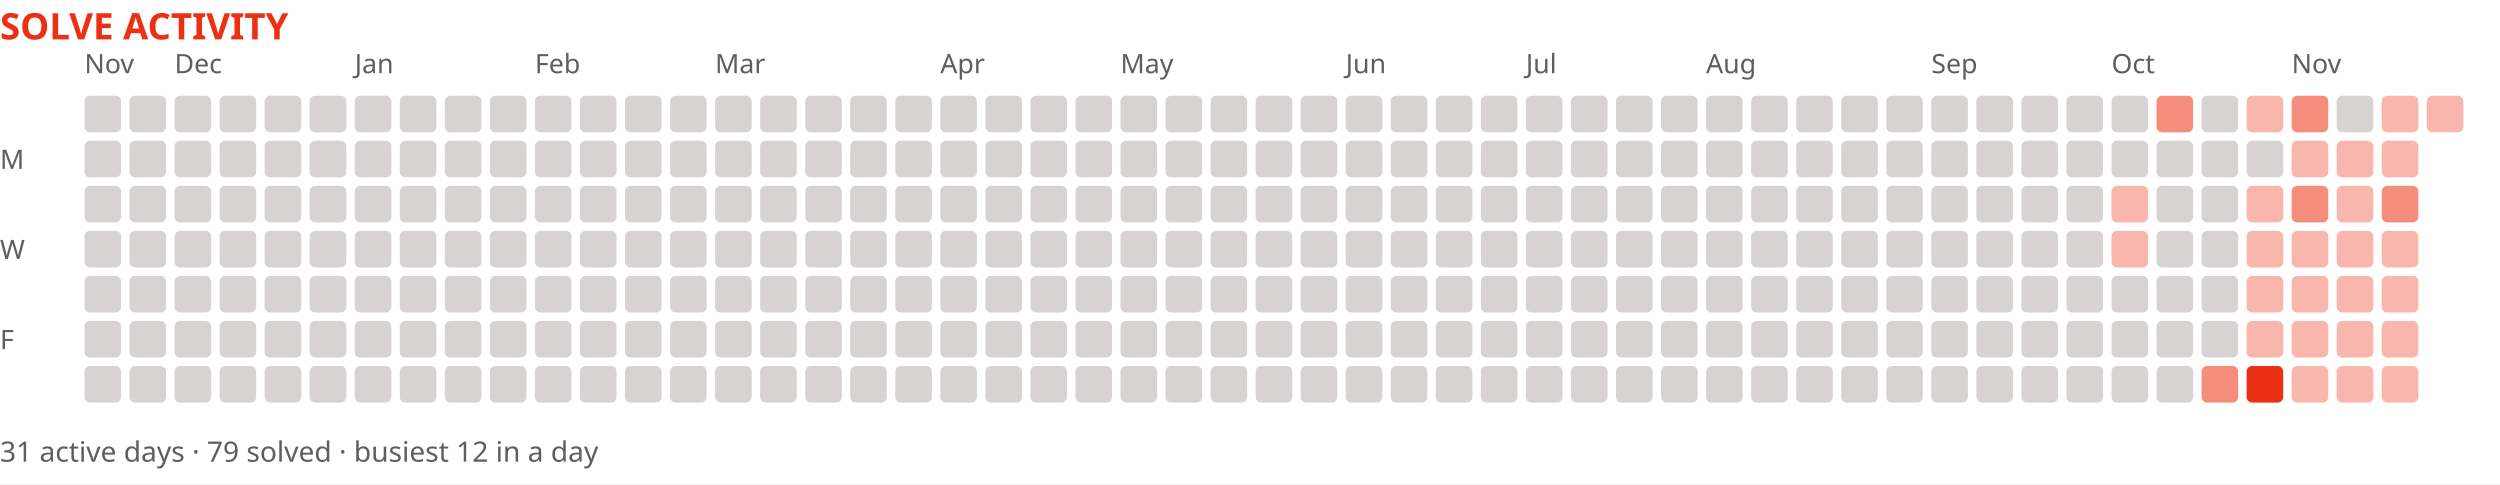
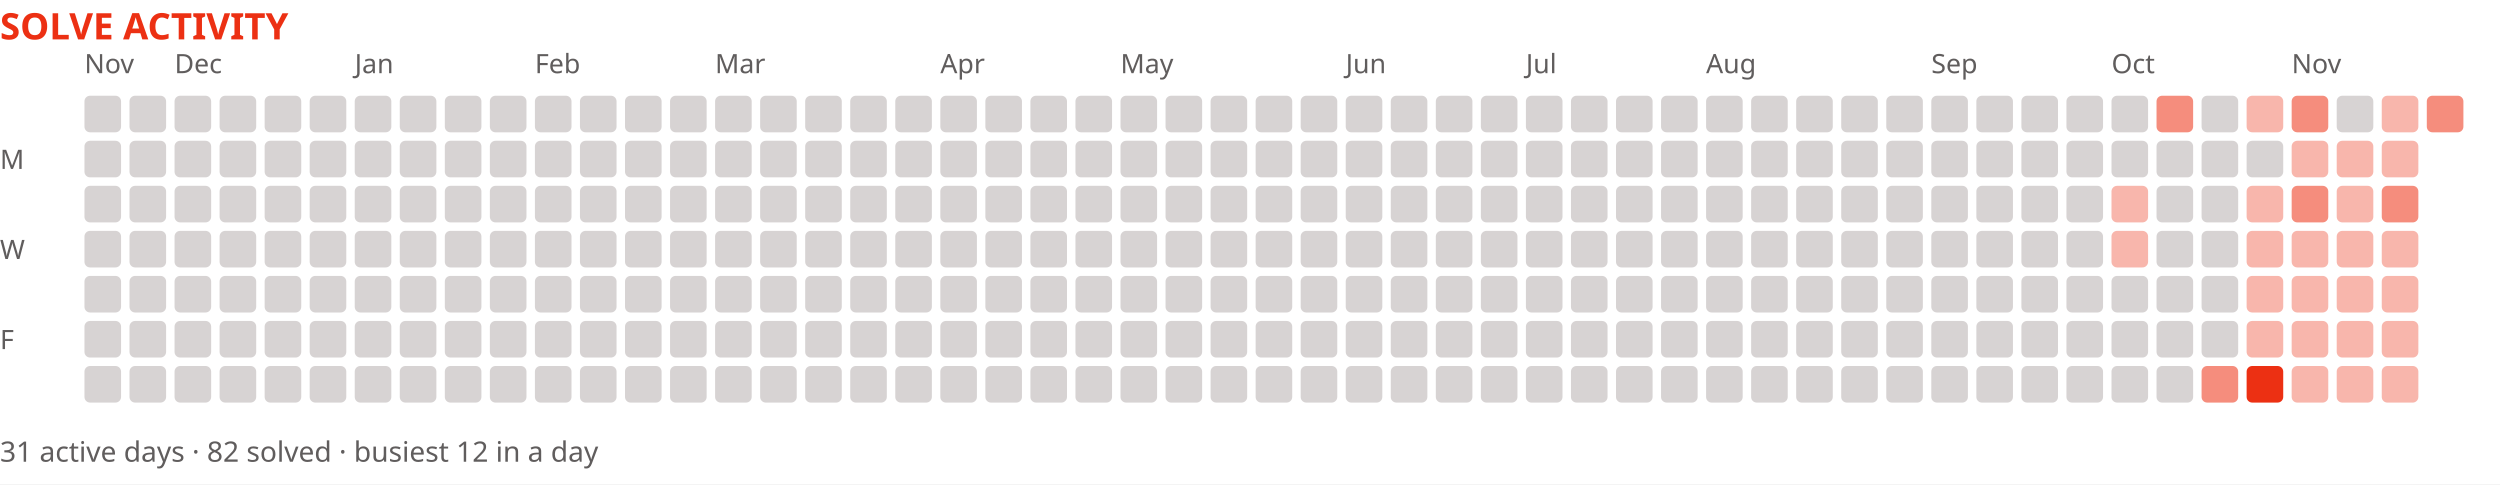
<svg xmlns="http://www.w3.org/2000/svg" width="888" height="172" viewBox="0 0 888 172" role="img" aria-label="Solve activity over the last year">
  <rect width="888" height="172" fill="#ffffff" />
  <text x="0" y="14" font-family="system-ui,sans-serif" font-size="13" font-weight="700" fill="#ec3013">SOLVE ACTIVITY</text>
  <text x="30" y="26" font-family="system-ui,sans-serif" font-size="9.5" fill="#605d5d">Nov</text>
  <text x="62" y="26" font-family="system-ui,sans-serif" font-size="9.5" fill="#605d5d">Dec</text>
  <text x="126" y="26" font-family="system-ui,sans-serif" font-size="9.5" fill="#605d5d">Jan</text>
  <text x="190" y="26" font-family="system-ui,sans-serif" font-size="9.5" fill="#605d5d">Feb</text>
  <text x="254" y="26" font-family="system-ui,sans-serif" font-size="9.5" fill="#605d5d">Mar</text>
  <text x="334" y="26" font-family="system-ui,sans-serif" font-size="9.5" fill="#605d5d">Apr</text>
  <text x="398" y="26" font-family="system-ui,sans-serif" font-size="9.5" fill="#605d5d">May</text>
  <text x="478" y="26" font-family="system-ui,sans-serif" font-size="9.5" fill="#605d5d">Jun</text>
  <text x="542" y="26" font-family="system-ui,sans-serif" font-size="9.5" fill="#605d5d">Jul</text>
  <text x="606" y="26" font-family="system-ui,sans-serif" font-size="9.5" fill="#605d5d">Aug</text>
  <text x="686" y="26" font-family="system-ui,sans-serif" font-size="9.5" fill="#605d5d">Sep</text>
  <text x="750" y="26" font-family="system-ui,sans-serif" font-size="9.5" fill="#605d5d">Oct</text>
  <text x="814" y="26" font-family="system-ui,sans-serif" font-size="9.5" fill="#605d5d">Nov</text>
  <text x="0" y="60" font-family="system-ui,sans-serif" font-size="9.5" fill="#605d5d">M</text>
  <text x="0" y="92" font-family="system-ui,sans-serif" font-size="9.5" fill="#605d5d">W</text>
  <text x="0" y="124" font-family="system-ui,sans-serif" font-size="9.5" fill="#605d5d">F</text>
  <rect x="30" y="34" width="13" height="13" fill="#d7d3d3" rx="2" />
  <rect x="30" y="50" width="13" height="13" fill="#d7d3d3" rx="2" />
  <rect x="30" y="66" width="13" height="13" fill="#d7d3d3" rx="2" />
  <rect x="30" y="82" width="13" height="13" fill="#d7d3d3" rx="2" />
  <rect x="30" y="98" width="13" height="13" fill="#d7d3d3" rx="2" />
  <rect x="30" y="114" width="13" height="13" fill="#d7d3d3" rx="2" />
  <rect x="30" y="130" width="13" height="13" fill="#d7d3d3" rx="2" />
  <rect x="46" y="34" width="13" height="13" fill="#d7d3d3" rx="2" />
  <rect x="46" y="50" width="13" height="13" fill="#d7d3d3" rx="2" />
  <rect x="46" y="66" width="13" height="13" fill="#d7d3d3" rx="2" />
  <rect x="46" y="82" width="13" height="13" fill="#d7d3d3" rx="2" />
  <rect x="46" y="98" width="13" height="13" fill="#d7d3d3" rx="2" />
  <rect x="46" y="114" width="13" height="13" fill="#d7d3d3" rx="2" />
  <rect x="46" y="130" width="13" height="13" fill="#d7d3d3" rx="2" />
  <rect x="62" y="34" width="13" height="13" fill="#d7d3d3" rx="2" />
  <rect x="62" y="50" width="13" height="13" fill="#d7d3d3" rx="2" />
  <rect x="62" y="66" width="13" height="13" fill="#d7d3d3" rx="2" />
  <rect x="62" y="82" width="13" height="13" fill="#d7d3d3" rx="2" />
  <rect x="62" y="98" width="13" height="13" fill="#d7d3d3" rx="2" />
  <rect x="62" y="114" width="13" height="13" fill="#d7d3d3" rx="2" />
  <rect x="62" y="130" width="13" height="13" fill="#d7d3d3" rx="2" />
  <rect x="78" y="34" width="13" height="13" fill="#d7d3d3" rx="2" />
  <rect x="78" y="50" width="13" height="13" fill="#d7d3d3" rx="2" />
  <rect x="78" y="66" width="13" height="13" fill="#d7d3d3" rx="2" />
  <rect x="78" y="82" width="13" height="13" fill="#d7d3d3" rx="2" />
  <rect x="78" y="98" width="13" height="13" fill="#d7d3d3" rx="2" />
  <rect x="78" y="114" width="13" height="13" fill="#d7d3d3" rx="2" />
  <rect x="78" y="130" width="13" height="13" fill="#d7d3d3" rx="2" />
  <rect x="94" y="34" width="13" height="13" fill="#d7d3d3" rx="2" />
  <rect x="94" y="50" width="13" height="13" fill="#d7d3d3" rx="2" />
  <rect x="94" y="66" width="13" height="13" fill="#d7d3d3" rx="2" />
  <rect x="94" y="82" width="13" height="13" fill="#d7d3d3" rx="2" />
  <rect x="94" y="98" width="13" height="13" fill="#d7d3d3" rx="2" />
  <rect x="94" y="114" width="13" height="13" fill="#d7d3d3" rx="2" />
  <rect x="94" y="130" width="13" height="13" fill="#d7d3d3" rx="2" />
  <rect x="110" y="34" width="13" height="13" fill="#d7d3d3" rx="2" />
  <rect x="110" y="50" width="13" height="13" fill="#d7d3d3" rx="2" />
  <rect x="110" y="66" width="13" height="13" fill="#d7d3d3" rx="2" />
  <rect x="110" y="82" width="13" height="13" fill="#d7d3d3" rx="2" />
  <rect x="110" y="98" width="13" height="13" fill="#d7d3d3" rx="2" />
  <rect x="110" y="114" width="13" height="13" fill="#d7d3d3" rx="2" />
  <rect x="110" y="130" width="13" height="13" fill="#d7d3d3" rx="2" />
  <rect x="126" y="34" width="13" height="13" fill="#d7d3d3" rx="2" />
  <rect x="126" y="50" width="13" height="13" fill="#d7d3d3" rx="2" />
  <rect x="126" y="66" width="13" height="13" fill="#d7d3d3" rx="2" />
  <rect x="126" y="82" width="13" height="13" fill="#d7d3d3" rx="2" />
  <rect x="126" y="98" width="13" height="13" fill="#d7d3d3" rx="2" />
  <rect x="126" y="114" width="13" height="13" fill="#d7d3d3" rx="2" />
  <rect x="126" y="130" width="13" height="13" fill="#d7d3d3" rx="2" />
  <rect x="142" y="34" width="13" height="13" fill="#d7d3d3" rx="2" />
  <rect x="142" y="50" width="13" height="13" fill="#d7d3d3" rx="2" />
  <rect x="142" y="66" width="13" height="13" fill="#d7d3d3" rx="2" />
  <rect x="142" y="82" width="13" height="13" fill="#d7d3d3" rx="2" />
  <rect x="142" y="98" width="13" height="13" fill="#d7d3d3" rx="2" />
  <rect x="142" y="114" width="13" height="13" fill="#d7d3d3" rx="2" />
  <rect x="142" y="130" width="13" height="13" fill="#d7d3d3" rx="2" />
  <rect x="158" y="34" width="13" height="13" fill="#d7d3d3" rx="2" />
  <rect x="158" y="50" width="13" height="13" fill="#d7d3d3" rx="2" />
  <rect x="158" y="66" width="13" height="13" fill="#d7d3d3" rx="2" />
  <rect x="158" y="82" width="13" height="13" fill="#d7d3d3" rx="2" />
  <rect x="158" y="98" width="13" height="13" fill="#d7d3d3" rx="2" />
  <rect x="158" y="114" width="13" height="13" fill="#d7d3d3" rx="2" />
  <rect x="158" y="130" width="13" height="13" fill="#d7d3d3" rx="2" />
  <rect x="174" y="34" width="13" height="13" fill="#d7d3d3" rx="2" />
  <rect x="174" y="50" width="13" height="13" fill="#d7d3d3" rx="2" />
  <rect x="174" y="66" width="13" height="13" fill="#d7d3d3" rx="2" />
  <rect x="174" y="82" width="13" height="13" fill="#d7d3d3" rx="2" />
  <rect x="174" y="98" width="13" height="13" fill="#d7d3d3" rx="2" />
  <rect x="174" y="114" width="13" height="13" fill="#d7d3d3" rx="2" />
  <rect x="174" y="130" width="13" height="13" fill="#d7d3d3" rx="2" />
  <rect x="190" y="34" width="13" height="13" fill="#d7d3d3" rx="2" />
  <rect x="190" y="50" width="13" height="13" fill="#d7d3d3" rx="2" />
  <rect x="190" y="66" width="13" height="13" fill="#d7d3d3" rx="2" />
  <rect x="190" y="82" width="13" height="13" fill="#d7d3d3" rx="2" />
  <rect x="190" y="98" width="13" height="13" fill="#d7d3d3" rx="2" />
  <rect x="190" y="114" width="13" height="13" fill="#d7d3d3" rx="2" />
  <rect x="190" y="130" width="13" height="13" fill="#d7d3d3" rx="2" />
  <rect x="206" y="34" width="13" height="13" fill="#d7d3d3" rx="2" />
  <rect x="206" y="50" width="13" height="13" fill="#d7d3d3" rx="2" />
  <rect x="206" y="66" width="13" height="13" fill="#d7d3d3" rx="2" />
  <rect x="206" y="82" width="13" height="13" fill="#d7d3d3" rx="2" />
  <rect x="206" y="98" width="13" height="13" fill="#d7d3d3" rx="2" />
  <rect x="206" y="114" width="13" height="13" fill="#d7d3d3" rx="2" />
  <rect x="206" y="130" width="13" height="13" fill="#d7d3d3" rx="2" />
  <rect x="222" y="34" width="13" height="13" fill="#d7d3d3" rx="2" />
  <rect x="222" y="50" width="13" height="13" fill="#d7d3d3" rx="2" />
  <rect x="222" y="66" width="13" height="13" fill="#d7d3d3" rx="2" />
  <rect x="222" y="82" width="13" height="13" fill="#d7d3d3" rx="2" />
  <rect x="222" y="98" width="13" height="13" fill="#d7d3d3" rx="2" />
  <rect x="222" y="114" width="13" height="13" fill="#d7d3d3" rx="2" />
  <rect x="222" y="130" width="13" height="13" fill="#d7d3d3" rx="2" />
  <rect x="238" y="34" width="13" height="13" fill="#d7d3d3" rx="2" />
  <rect x="238" y="50" width="13" height="13" fill="#d7d3d3" rx="2" />
  <rect x="238" y="66" width="13" height="13" fill="#d7d3d3" rx="2" />
  <rect x="238" y="82" width="13" height="13" fill="#d7d3d3" rx="2" />
  <rect x="238" y="98" width="13" height="13" fill="#d7d3d3" rx="2" />
  <rect x="238" y="114" width="13" height="13" fill="#d7d3d3" rx="2" />
  <rect x="238" y="130" width="13" height="13" fill="#d7d3d3" rx="2" />
  <rect x="254" y="34" width="13" height="13" fill="#d7d3d3" rx="2" />
  <rect x="254" y="50" width="13" height="13" fill="#d7d3d3" rx="2" />
  <rect x="254" y="66" width="13" height="13" fill="#d7d3d3" rx="2" />
  <rect x="254" y="82" width="13" height="13" fill="#d7d3d3" rx="2" />
  <rect x="254" y="98" width="13" height="13" fill="#d7d3d3" rx="2" />
  <rect x="254" y="114" width="13" height="13" fill="#d7d3d3" rx="2" />
  <rect x="254" y="130" width="13" height="13" fill="#d7d3d3" rx="2" />
  <rect x="270" y="34" width="13" height="13" fill="#d7d3d3" rx="2" />
  <rect x="270" y="50" width="13" height="13" fill="#d7d3d3" rx="2" />
  <rect x="270" y="66" width="13" height="13" fill="#d7d3d3" rx="2" />
  <rect x="270" y="82" width="13" height="13" fill="#d7d3d3" rx="2" />
  <rect x="270" y="98" width="13" height="13" fill="#d7d3d3" rx="2" />
  <rect x="270" y="114" width="13" height="13" fill="#d7d3d3" rx="2" />
  <rect x="270" y="130" width="13" height="13" fill="#d7d3d3" rx="2" />
  <rect x="286" y="34" width="13" height="13" fill="#d7d3d3" rx="2" />
  <rect x="286" y="50" width="13" height="13" fill="#d7d3d3" rx="2" />
  <rect x="286" y="66" width="13" height="13" fill="#d7d3d3" rx="2" />
  <rect x="286" y="82" width="13" height="13" fill="#d7d3d3" rx="2" />
  <rect x="286" y="98" width="13" height="13" fill="#d7d3d3" rx="2" />
  <rect x="286" y="114" width="13" height="13" fill="#d7d3d3" rx="2" />
  <rect x="286" y="130" width="13" height="13" fill="#d7d3d3" rx="2" />
  <rect x="302" y="34" width="13" height="13" fill="#d7d3d3" rx="2" />
  <rect x="302" y="50" width="13" height="13" fill="#d7d3d3" rx="2" />
  <rect x="302" y="66" width="13" height="13" fill="#d7d3d3" rx="2" />
  <rect x="302" y="82" width="13" height="13" fill="#d7d3d3" rx="2" />
  <rect x="302" y="98" width="13" height="13" fill="#d7d3d3" rx="2" />
  <rect x="302" y="114" width="13" height="13" fill="#d7d3d3" rx="2" />
  <rect x="302" y="130" width="13" height="13" fill="#d7d3d3" rx="2" />
  <rect x="318" y="34" width="13" height="13" fill="#d7d3d3" rx="2" />
  <rect x="318" y="50" width="13" height="13" fill="#d7d3d3" rx="2" />
  <rect x="318" y="66" width="13" height="13" fill="#d7d3d3" rx="2" />
  <rect x="318" y="82" width="13" height="13" fill="#d7d3d3" rx="2" />
  <rect x="318" y="98" width="13" height="13" fill="#d7d3d3" rx="2" />
  <rect x="318" y="114" width="13" height="13" fill="#d7d3d3" rx="2" />
  <rect x="318" y="130" width="13" height="13" fill="#d7d3d3" rx="2" />
  <rect x="334" y="34" width="13" height="13" fill="#d7d3d3" rx="2" />
  <rect x="334" y="50" width="13" height="13" fill="#d7d3d3" rx="2" />
  <rect x="334" y="66" width="13" height="13" fill="#d7d3d3" rx="2" />
  <rect x="334" y="82" width="13" height="13" fill="#d7d3d3" rx="2" />
  <rect x="334" y="98" width="13" height="13" fill="#d7d3d3" rx="2" />
  <rect x="334" y="114" width="13" height="13" fill="#d7d3d3" rx="2" />
  <rect x="334" y="130" width="13" height="13" fill="#d7d3d3" rx="2" />
  <rect x="350" y="34" width="13" height="13" fill="#d7d3d3" rx="2" />
  <rect x="350" y="50" width="13" height="13" fill="#d7d3d3" rx="2" />
  <rect x="350" y="66" width="13" height="13" fill="#d7d3d3" rx="2" />
  <rect x="350" y="82" width="13" height="13" fill="#d7d3d3" rx="2" />
  <rect x="350" y="98" width="13" height="13" fill="#d7d3d3" rx="2" />
  <rect x="350" y="114" width="13" height="13" fill="#d7d3d3" rx="2" />
  <rect x="350" y="130" width="13" height="13" fill="#d7d3d3" rx="2" />
  <rect x="366" y="34" width="13" height="13" fill="#d7d3d3" rx="2" />
  <rect x="366" y="50" width="13" height="13" fill="#d7d3d3" rx="2" />
  <rect x="366" y="66" width="13" height="13" fill="#d7d3d3" rx="2" />
  <rect x="366" y="82" width="13" height="13" fill="#d7d3d3" rx="2" />
  <rect x="366" y="98" width="13" height="13" fill="#d7d3d3" rx="2" />
  <rect x="366" y="114" width="13" height="13" fill="#d7d3d3" rx="2" />
  <rect x="366" y="130" width="13" height="13" fill="#d7d3d3" rx="2" />
  <rect x="382" y="34" width="13" height="13" fill="#d7d3d3" rx="2" />
  <rect x="382" y="50" width="13" height="13" fill="#d7d3d3" rx="2" />
  <rect x="382" y="66" width="13" height="13" fill="#d7d3d3" rx="2" />
  <rect x="382" y="82" width="13" height="13" fill="#d7d3d3" rx="2" />
  <rect x="382" y="98" width="13" height="13" fill="#d7d3d3" rx="2" />
  <rect x="382" y="114" width="13" height="13" fill="#d7d3d3" rx="2" />
  <rect x="382" y="130" width="13" height="13" fill="#d7d3d3" rx="2" />
  <rect x="398" y="34" width="13" height="13" fill="#d7d3d3" rx="2" />
  <rect x="398" y="50" width="13" height="13" fill="#d7d3d3" rx="2" />
  <rect x="398" y="66" width="13" height="13" fill="#d7d3d3" rx="2" />
  <rect x="398" y="82" width="13" height="13" fill="#d7d3d3" rx="2" />
  <rect x="398" y="98" width="13" height="13" fill="#d7d3d3" rx="2" />
  <rect x="398" y="114" width="13" height="13" fill="#d7d3d3" rx="2" />
  <rect x="398" y="130" width="13" height="13" fill="#d7d3d3" rx="2" />
  <rect x="414" y="34" width="13" height="13" fill="#d7d3d3" rx="2" />
  <rect x="414" y="50" width="13" height="13" fill="#d7d3d3" rx="2" />
  <rect x="414" y="66" width="13" height="13" fill="#d7d3d3" rx="2" />
  <rect x="414" y="82" width="13" height="13" fill="#d7d3d3" rx="2" />
  <rect x="414" y="98" width="13" height="13" fill="#d7d3d3" rx="2" />
  <rect x="414" y="114" width="13" height="13" fill="#d7d3d3" rx="2" />
  <rect x="414" y="130" width="13" height="13" fill="#d7d3d3" rx="2" />
  <rect x="430" y="34" width="13" height="13" fill="#d7d3d3" rx="2" />
  <rect x="430" y="50" width="13" height="13" fill="#d7d3d3" rx="2" />
  <rect x="430" y="66" width="13" height="13" fill="#d7d3d3" rx="2" />
  <rect x="430" y="82" width="13" height="13" fill="#d7d3d3" rx="2" />
  <rect x="430" y="98" width="13" height="13" fill="#d7d3d3" rx="2" />
  <rect x="430" y="114" width="13" height="13" fill="#d7d3d3" rx="2" />
  <rect x="430" y="130" width="13" height="13" fill="#d7d3d3" rx="2" />
  <rect x="446" y="34" width="13" height="13" fill="#d7d3d3" rx="2" />
  <rect x="446" y="50" width="13" height="13" fill="#d7d3d3" rx="2" />
  <rect x="446" y="66" width="13" height="13" fill="#d7d3d3" rx="2" />
  <rect x="446" y="82" width="13" height="13" fill="#d7d3d3" rx="2" />
  <rect x="446" y="98" width="13" height="13" fill="#d7d3d3" rx="2" />
  <rect x="446" y="114" width="13" height="13" fill="#d7d3d3" rx="2" />
  <rect x="446" y="130" width="13" height="13" fill="#d7d3d3" rx="2" />
  <rect x="462" y="34" width="13" height="13" fill="#d7d3d3" rx="2" />
  <rect x="462" y="50" width="13" height="13" fill="#d7d3d3" rx="2" />
  <rect x="462" y="66" width="13" height="13" fill="#d7d3d3" rx="2" />
  <rect x="462" y="82" width="13" height="13" fill="#d7d3d3" rx="2" />
  <rect x="462" y="98" width="13" height="13" fill="#d7d3d3" rx="2" />
  <rect x="462" y="114" width="13" height="13" fill="#d7d3d3" rx="2" />
  <rect x="462" y="130" width="13" height="13" fill="#d7d3d3" rx="2" />
  <rect x="478" y="34" width="13" height="13" fill="#d7d3d3" rx="2" />
  <rect x="478" y="50" width="13" height="13" fill="#d7d3d3" rx="2" />
  <rect x="478" y="66" width="13" height="13" fill="#d7d3d3" rx="2" />
  <rect x="478" y="82" width="13" height="13" fill="#d7d3d3" rx="2" />
  <rect x="478" y="98" width="13" height="13" fill="#d7d3d3" rx="2" />
  <rect x="478" y="114" width="13" height="13" fill="#d7d3d3" rx="2" />
  <rect x="478" y="130" width="13" height="13" fill="#d7d3d3" rx="2" />
  <rect x="494" y="34" width="13" height="13" fill="#d7d3d3" rx="2" />
  <rect x="494" y="50" width="13" height="13" fill="#d7d3d3" rx="2" />
  <rect x="494" y="66" width="13" height="13" fill="#d7d3d3" rx="2" />
  <rect x="494" y="82" width="13" height="13" fill="#d7d3d3" rx="2" />
  <rect x="494" y="98" width="13" height="13" fill="#d7d3d3" rx="2" />
  <rect x="494" y="114" width="13" height="13" fill="#d7d3d3" rx="2" />
  <rect x="494" y="130" width="13" height="13" fill="#d7d3d3" rx="2" />
  <rect x="510" y="34" width="13" height="13" fill="#d7d3d3" rx="2" />
  <rect x="510" y="50" width="13" height="13" fill="#d7d3d3" rx="2" />
  <rect x="510" y="66" width="13" height="13" fill="#d7d3d3" rx="2" />
  <rect x="510" y="82" width="13" height="13" fill="#d7d3d3" rx="2" />
  <rect x="510" y="98" width="13" height="13" fill="#d7d3d3" rx="2" />
  <rect x="510" y="114" width="13" height="13" fill="#d7d3d3" rx="2" />
  <rect x="510" y="130" width="13" height="13" fill="#d7d3d3" rx="2" />
  <rect x="526" y="34" width="13" height="13" fill="#d7d3d3" rx="2" />
  <rect x="526" y="50" width="13" height="13" fill="#d7d3d3" rx="2" />
  <rect x="526" y="66" width="13" height="13" fill="#d7d3d3" rx="2" />
  <rect x="526" y="82" width="13" height="13" fill="#d7d3d3" rx="2" />
  <rect x="526" y="98" width="13" height="13" fill="#d7d3d3" rx="2" />
  <rect x="526" y="114" width="13" height="13" fill="#d7d3d3" rx="2" />
  <rect x="526" y="130" width="13" height="13" fill="#d7d3d3" rx="2" />
  <rect x="542" y="34" width="13" height="13" fill="#d7d3d3" rx="2" />
  <rect x="542" y="50" width="13" height="13" fill="#d7d3d3" rx="2" />
  <rect x="542" y="66" width="13" height="13" fill="#d7d3d3" rx="2" />
  <rect x="542" y="82" width="13" height="13" fill="#d7d3d3" rx="2" />
  <rect x="542" y="98" width="13" height="13" fill="#d7d3d3" rx="2" />
  <rect x="542" y="114" width="13" height="13" fill="#d7d3d3" rx="2" />
  <rect x="542" y="130" width="13" height="13" fill="#d7d3d3" rx="2" />
  <rect x="558" y="34" width="13" height="13" fill="#d7d3d3" rx="2" />
  <rect x="558" y="50" width="13" height="13" fill="#d7d3d3" rx="2" />
  <rect x="558" y="66" width="13" height="13" fill="#d7d3d3" rx="2" />
  <rect x="558" y="82" width="13" height="13" fill="#d7d3d3" rx="2" />
  <rect x="558" y="98" width="13" height="13" fill="#d7d3d3" rx="2" />
  <rect x="558" y="114" width="13" height="13" fill="#d7d3d3" rx="2" />
  <rect x="558" y="130" width="13" height="13" fill="#d7d3d3" rx="2" />
  <rect x="574" y="34" width="13" height="13" fill="#d7d3d3" rx="2" />
  <rect x="574" y="50" width="13" height="13" fill="#d7d3d3" rx="2" />
  <rect x="574" y="66" width="13" height="13" fill="#d7d3d3" rx="2" />
  <rect x="574" y="82" width="13" height="13" fill="#d7d3d3" rx="2" />
  <rect x="574" y="98" width="13" height="13" fill="#d7d3d3" rx="2" />
  <rect x="574" y="114" width="13" height="13" fill="#d7d3d3" rx="2" />
  <rect x="574" y="130" width="13" height="13" fill="#d7d3d3" rx="2" />
  <rect x="590" y="34" width="13" height="13" fill="#d7d3d3" rx="2" />
  <rect x="590" y="50" width="13" height="13" fill="#d7d3d3" rx="2" />
  <rect x="590" y="66" width="13" height="13" fill="#d7d3d3" rx="2" />
  <rect x="590" y="82" width="13" height="13" fill="#d7d3d3" rx="2" />
  <rect x="590" y="98" width="13" height="13" fill="#d7d3d3" rx="2" />
  <rect x="590" y="114" width="13" height="13" fill="#d7d3d3" rx="2" />
  <rect x="590" y="130" width="13" height="13" fill="#d7d3d3" rx="2" />
  <rect x="606" y="34" width="13" height="13" fill="#d7d3d3" rx="2" />
  <rect x="606" y="50" width="13" height="13" fill="#d7d3d3" rx="2" />
  <rect x="606" y="66" width="13" height="13" fill="#d7d3d3" rx="2" />
  <rect x="606" y="82" width="13" height="13" fill="#d7d3d3" rx="2" />
  <rect x="606" y="98" width="13" height="13" fill="#d7d3d3" rx="2" />
  <rect x="606" y="114" width="13" height="13" fill="#d7d3d3" rx="2" />
  <rect x="606" y="130" width="13" height="13" fill="#d7d3d3" rx="2" />
  <rect x="622" y="34" width="13" height="13" fill="#d7d3d3" rx="2" />
  <rect x="622" y="50" width="13" height="13" fill="#d7d3d3" rx="2" />
  <rect x="622" y="66" width="13" height="13" fill="#d7d3d3" rx="2" />
  <rect x="622" y="82" width="13" height="13" fill="#d7d3d3" rx="2" />
  <rect x="622" y="98" width="13" height="13" fill="#d7d3d3" rx="2" />
  <rect x="622" y="114" width="13" height="13" fill="#d7d3d3" rx="2" />
  <rect x="622" y="130" width="13" height="13" fill="#d7d3d3" rx="2" />
  <rect x="638" y="34" width="13" height="13" fill="#d7d3d3" rx="2" />
  <rect x="638" y="50" width="13" height="13" fill="#d7d3d3" rx="2" />
  <rect x="638" y="66" width="13" height="13" fill="#d7d3d3" rx="2" />
  <rect x="638" y="82" width="13" height="13" fill="#d7d3d3" rx="2" />
  <rect x="638" y="98" width="13" height="13" fill="#d7d3d3" rx="2" />
  <rect x="638" y="114" width="13" height="13" fill="#d7d3d3" rx="2" />
  <rect x="638" y="130" width="13" height="13" fill="#d7d3d3" rx="2" />
  <rect x="654" y="34" width="13" height="13" fill="#d7d3d3" rx="2" />
  <rect x="654" y="50" width="13" height="13" fill="#d7d3d3" rx="2" />
  <rect x="654" y="66" width="13" height="13" fill="#d7d3d3" rx="2" />
  <rect x="654" y="82" width="13" height="13" fill="#d7d3d3" rx="2" />
  <rect x="654" y="98" width="13" height="13" fill="#d7d3d3" rx="2" />
  <rect x="654" y="114" width="13" height="13" fill="#d7d3d3" rx="2" />
  <rect x="654" y="130" width="13" height="13" fill="#d7d3d3" rx="2" />
  <rect x="670" y="34" width="13" height="13" fill="#d7d3d3" rx="2" />
  <rect x="670" y="50" width="13" height="13" fill="#d7d3d3" rx="2" />
  <rect x="670" y="66" width="13" height="13" fill="#d7d3d3" rx="2" />
  <rect x="670" y="82" width="13" height="13" fill="#d7d3d3" rx="2" />
  <rect x="670" y="98" width="13" height="13" fill="#d7d3d3" rx="2" />
  <rect x="670" y="114" width="13" height="13" fill="#d7d3d3" rx="2" />
  <rect x="670" y="130" width="13" height="13" fill="#d7d3d3" rx="2" />
  <rect x="686" y="34" width="13" height="13" fill="#d7d3d3" rx="2" />
  <rect x="686" y="50" width="13" height="13" fill="#d7d3d3" rx="2" />
  <rect x="686" y="66" width="13" height="13" fill="#d7d3d3" rx="2" />
  <rect x="686" y="82" width="13" height="13" fill="#d7d3d3" rx="2" />
  <rect x="686" y="98" width="13" height="13" fill="#d7d3d3" rx="2" />
  <rect x="686" y="114" width="13" height="13" fill="#d7d3d3" rx="2" />
  <rect x="686" y="130" width="13" height="13" fill="#d7d3d3" rx="2" />
  <rect x="702" y="34" width="13" height="13" fill="#d7d3d3" rx="2" />
  <rect x="702" y="50" width="13" height="13" fill="#d7d3d3" rx="2" />
  <rect x="702" y="66" width="13" height="13" fill="#d7d3d3" rx="2" />
  <rect x="702" y="82" width="13" height="13" fill="#d7d3d3" rx="2" />
  <rect x="702" y="98" width="13" height="13" fill="#d7d3d3" rx="2" />
  <rect x="702" y="114" width="13" height="13" fill="#d7d3d3" rx="2" />
  <rect x="702" y="130" width="13" height="13" fill="#d7d3d3" rx="2" />
  <rect x="718" y="34" width="13" height="13" fill="#d7d3d3" rx="2" />
  <rect x="718" y="50" width="13" height="13" fill="#d7d3d3" rx="2" />
  <rect x="718" y="66" width="13" height="13" fill="#d7d3d3" rx="2" />
  <rect x="718" y="82" width="13" height="13" fill="#d7d3d3" rx="2" />
  <rect x="718" y="98" width="13" height="13" fill="#d7d3d3" rx="2" />
  <rect x="718" y="114" width="13" height="13" fill="#d7d3d3" rx="2" />
  <rect x="718" y="130" width="13" height="13" fill="#d7d3d3" rx="2" />
  <rect x="734" y="34" width="13" height="13" fill="#d7d3d3" rx="2" />
  <rect x="734" y="50" width="13" height="13" fill="#d7d3d3" rx="2" />
  <rect x="734" y="66" width="13" height="13" fill="#d7d3d3" rx="2" />
  <rect x="734" y="82" width="13" height="13" fill="#d7d3d3" rx="2" />
  <rect x="734" y="98" width="13" height="13" fill="#d7d3d3" rx="2" />
  <rect x="734" y="114" width="13" height="13" fill="#d7d3d3" rx="2" />
  <rect x="734" y="130" width="13" height="13" fill="#d7d3d3" rx="2" />
  <rect x="750" y="34" width="13" height="13" fill="#d7d3d3" rx="2" />
  <rect x="750" y="50" width="13" height="13" fill="#d7d3d3" rx="2" />
  <rect x="750" y="66" width="13" height="13" fill="#ec301359" rx="2" />
  <rect x="750" y="82" width="13" height="13" fill="#ec301359" rx="2" />
  <rect x="750" y="98" width="13" height="13" fill="#d7d3d3" rx="2" />
  <rect x="750" y="114" width="13" height="13" fill="#d7d3d3" rx="2" />
  <rect x="750" y="130" width="13" height="13" fill="#d7d3d3" rx="2" />
  <rect x="766" y="34" width="13" height="13" fill="#ec30138c" rx="2" />
  <rect x="766" y="50" width="13" height="13" fill="#d7d3d3" rx="2" />
  <rect x="766" y="66" width="13" height="13" fill="#d7d3d3" rx="2" />
  <rect x="766" y="82" width="13" height="13" fill="#d7d3d3" rx="2" />
  <rect x="766" y="98" width="13" height="13" fill="#d7d3d3" rx="2" />
  <rect x="766" y="114" width="13" height="13" fill="#d7d3d3" rx="2" />
  <rect x="766" y="130" width="13" height="13" fill="#d7d3d3" rx="2" />
  <rect x="782" y="34" width="13" height="13" fill="#d7d3d3" rx="2" />
  <rect x="782" y="50" width="13" height="13" fill="#d7d3d3" rx="2" />
  <rect x="782" y="66" width="13" height="13" fill="#d7d3d3" rx="2" />
  <rect x="782" y="82" width="13" height="13" fill="#d7d3d3" rx="2" />
  <rect x="782" y="98" width="13" height="13" fill="#d7d3d3" rx="2" />
  <rect x="782" y="114" width="13" height="13" fill="#d7d3d3" rx="2" />
  <rect x="782" y="130" width="13" height="13" fill="#ec30138c" rx="2" />
  <rect x="798" y="34" width="13" height="13" fill="#ec301359" rx="2" />
  <rect x="798" y="50" width="13" height="13" fill="#d7d3d3" rx="2" />
  <rect x="798" y="66" width="13" height="13" fill="#ec301359" rx="2" />
  <rect x="798" y="82" width="13" height="13" fill="#ec301359" rx="2" />
  <rect x="798" y="98" width="13" height="13" fill="#ec301359" rx="2" />
  <rect x="798" y="114" width="13" height="13" fill="#ec301359" rx="2" />
  <rect x="798" y="130" width="13" height="13" fill="#ec3013" rx="2" />
  <rect x="814" y="34" width="13" height="13" fill="#ec30138c" rx="2" />
  <rect x="814" y="50" width="13" height="13" fill="#ec301359" rx="2" />
  <rect x="814" y="66" width="13" height="13" fill="#ec30138c" rx="2" />
  <rect x="814" y="82" width="13" height="13" fill="#ec301359" rx="2" />
  <rect x="814" y="98" width="13" height="13" fill="#ec301359" rx="2" />
  <rect x="814" y="114" width="13" height="13" fill="#ec301359" rx="2" />
  <rect x="814" y="130" width="13" height="13" fill="#ec301359" rx="2" />
  <rect x="830" y="34" width="13" height="13" fill="#d7d3d3" rx="2" />
  <rect x="830" y="50" width="13" height="13" fill="#ec301359" rx="2" />
  <rect x="830" y="66" width="13" height="13" fill="#ec301359" rx="2" />
  <rect x="830" y="82" width="13" height="13" fill="#ec301359" rx="2" />
  <rect x="830" y="98" width="13" height="13" fill="#ec301359" rx="2" />
  <rect x="830" y="114" width="13" height="13" fill="#ec301359" rx="2" />
  <rect x="830" y="130" width="13" height="13" fill="#ec301359" rx="2" />
  <rect x="846" y="34" width="13" height="13" fill="#ec301359" rx="2" />
  <rect x="846" y="50" width="13" height="13" fill="#ec301359" rx="2" />
  <rect x="846" y="66" width="13" height="13" fill="#ec30138c" rx="2" />
  <rect x="846" y="82" width="13" height="13" fill="#ec301359" rx="2" />
  <rect x="846" y="98" width="13" height="13" fill="#ec301359" rx="2" />
  <rect x="846" y="114" width="13" height="13" fill="#ec301359" rx="2" />
  <rect x="846" y="130" width="13" height="13" fill="#ec301359" rx="2" />
-   <rect x="862" y="34" width="13" height="13" fill="#ec301359" rx="2" />
-   <text x="0" y="164" font-family="system-ui,sans-serif" font-size="10" fill="#605d5d">31 active days · 79 solved · busiest 12 in a day</text>
+   <rect x="862" y="34" width="13" height="13" fill="#ec30138c" rx="2" />
+   <text x="0" y="164" font-family="system-ui,sans-serif" font-size="10" fill="#605d5d">31 active days · 82 solved · busiest 12 in a day</text>
</svg>
